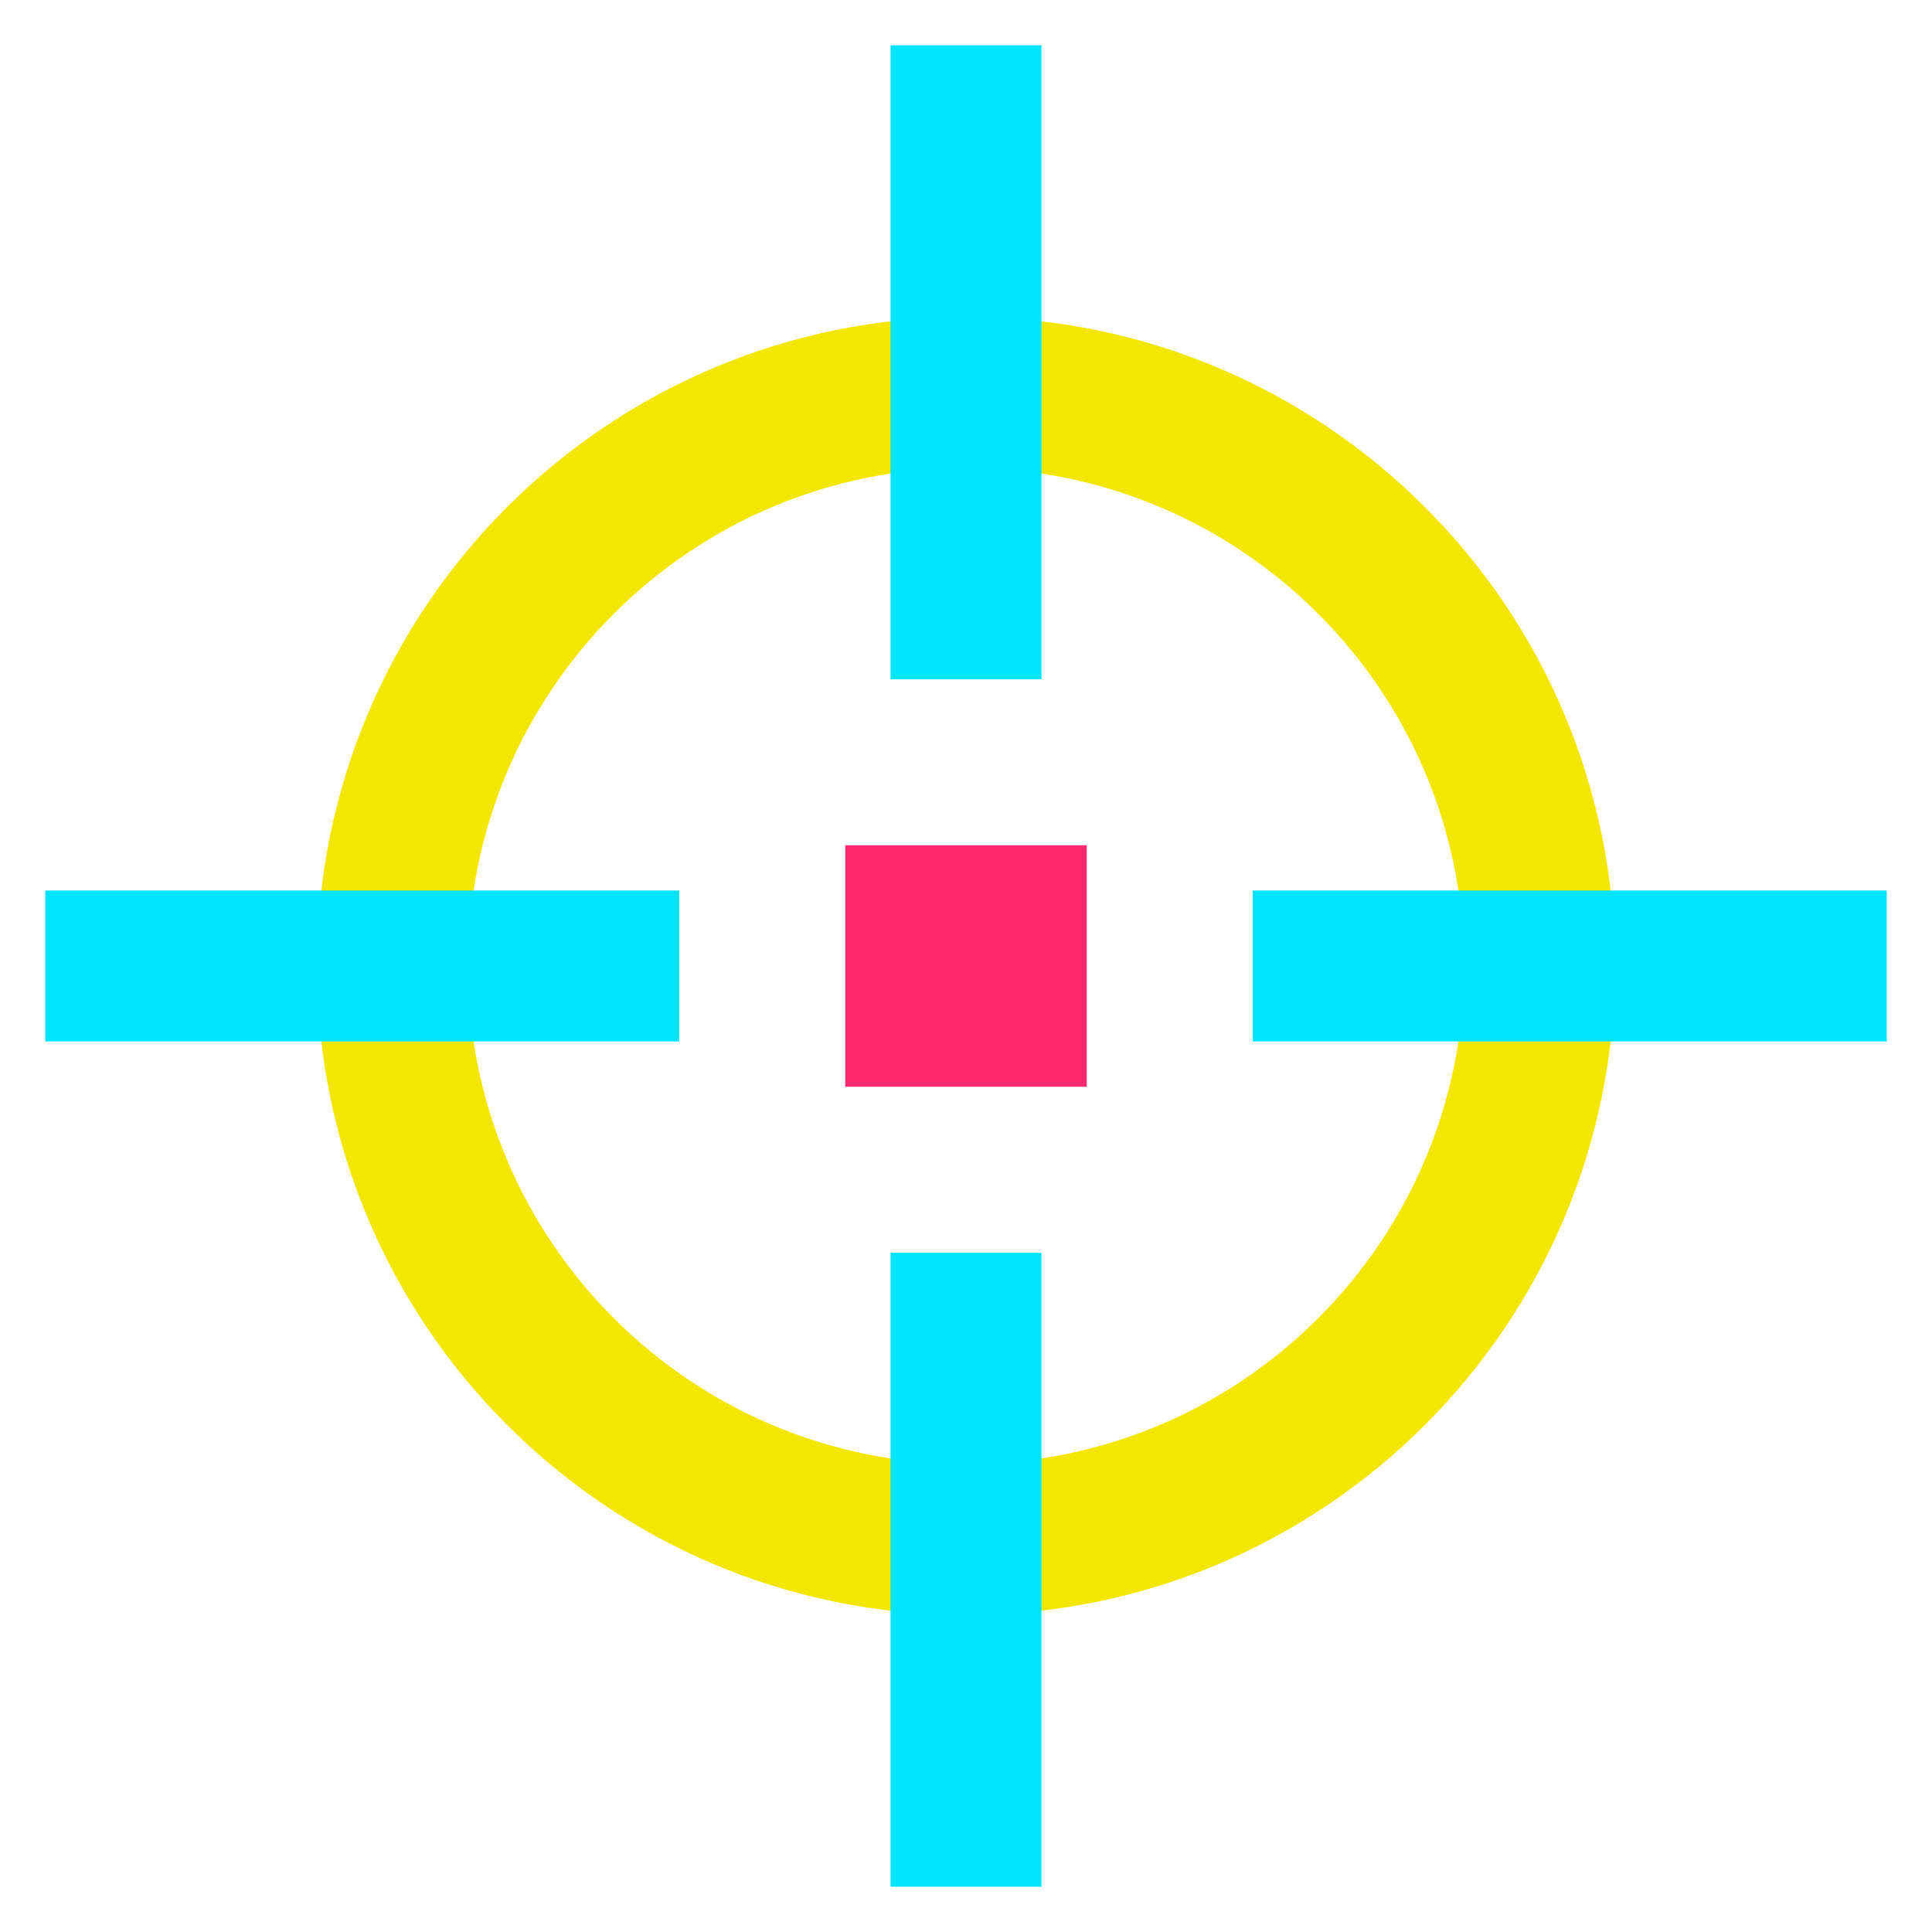
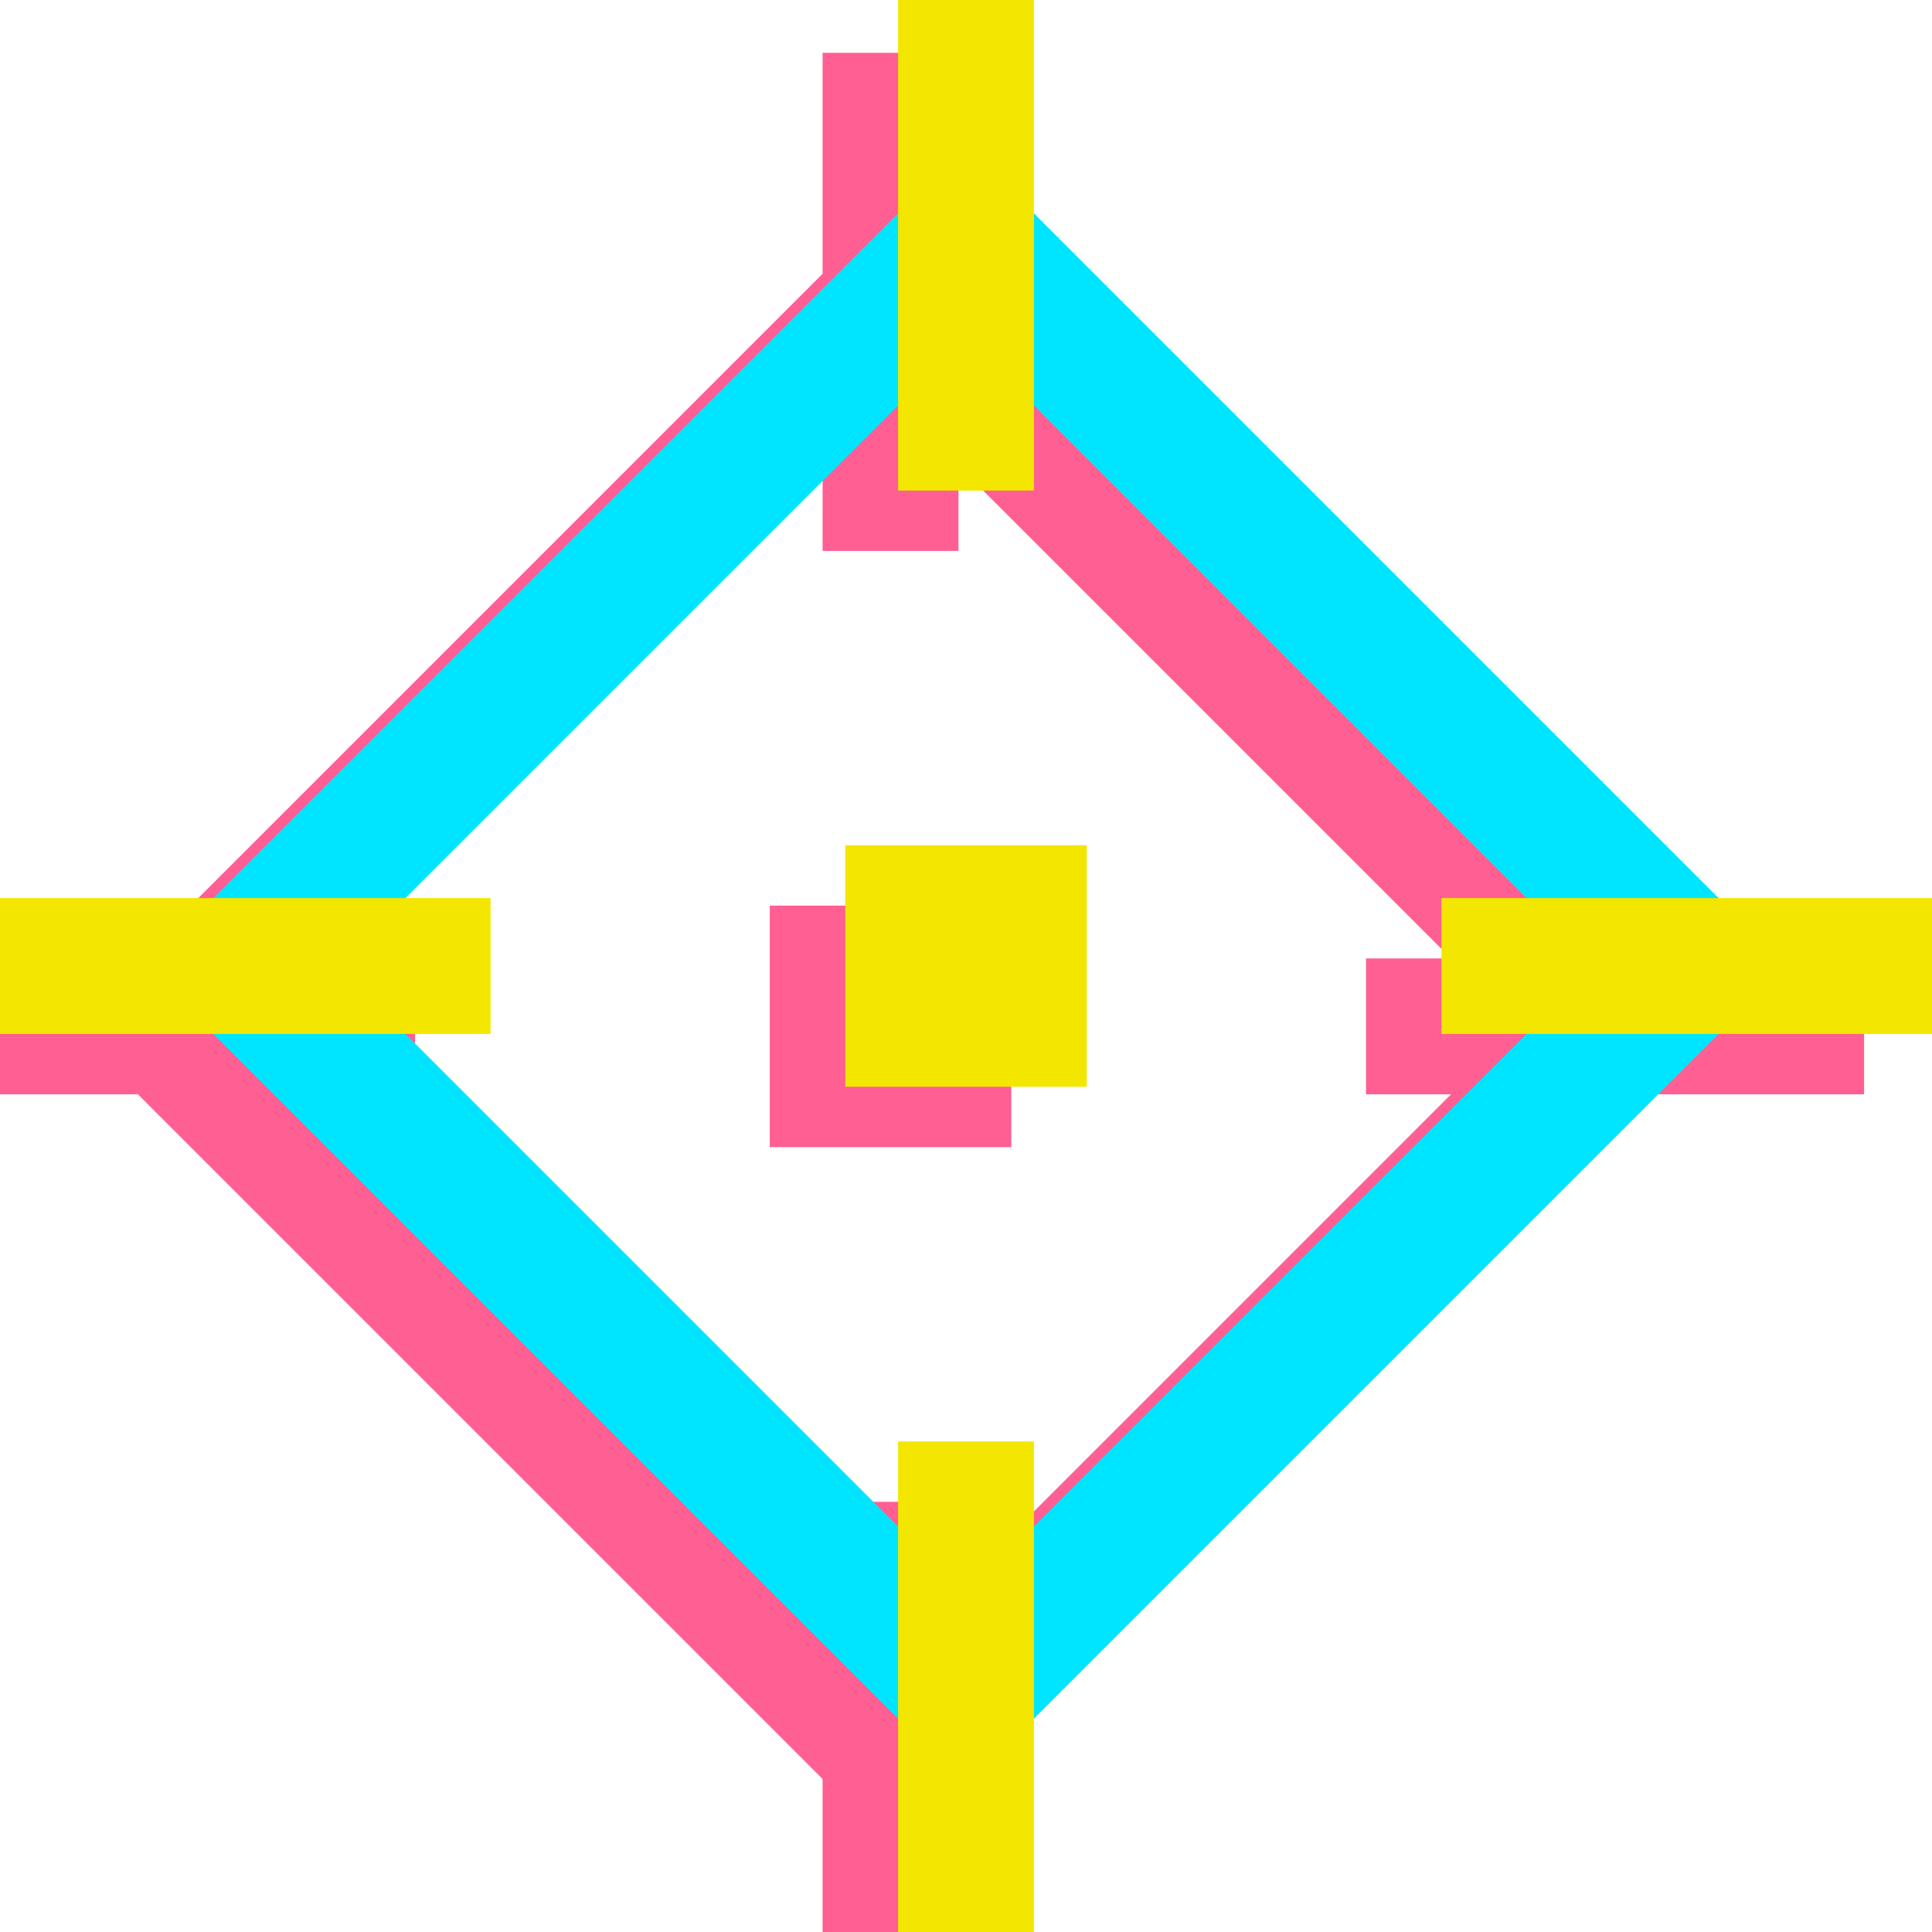
<svg xmlns="http://www.w3.org/2000/svg" viewBox="0 0 128 128" fill="none" stroke-linecap="square" stroke-linejoin="miter">
-   <circle cx="64" cy="64" r="38" stroke="#f3e600" stroke-width="10" />
-   <path stroke="#00e5ff" stroke-width="10" d="M64 8V40M64 88V120M8 64H40M88 64H120" />
-   <path fill="#ff2a6d" d="M56 56H72V72H56Z" />
+   <g opacity="0.75" transform="translate(-5 4)">
+     <path stroke="#ff2a6d" stroke-width="9" d="M64 16L112 64L64 112L16 64Z" />
+     <path stroke="#ff2a6d" stroke-width="9" d="M64 4V28M64 100V124M4 64H28M100 64H124" />
+     <path fill="#ff2a6d" d="M56 56H72V72H56Z" />
+   </g>
+   <g>
+     <path stroke="#00e5ff" stroke-width="9" d="M64 16L112 64L64 112L16 64Z" />
+     <path stroke="#f3e600" stroke-width="9" d="M64 4V28M64 100V124M4 64H28M100 64H124" />
+     <path fill="#f3e600" d="M56 56H72V72H56Z" />
+   </g>
</svg>
